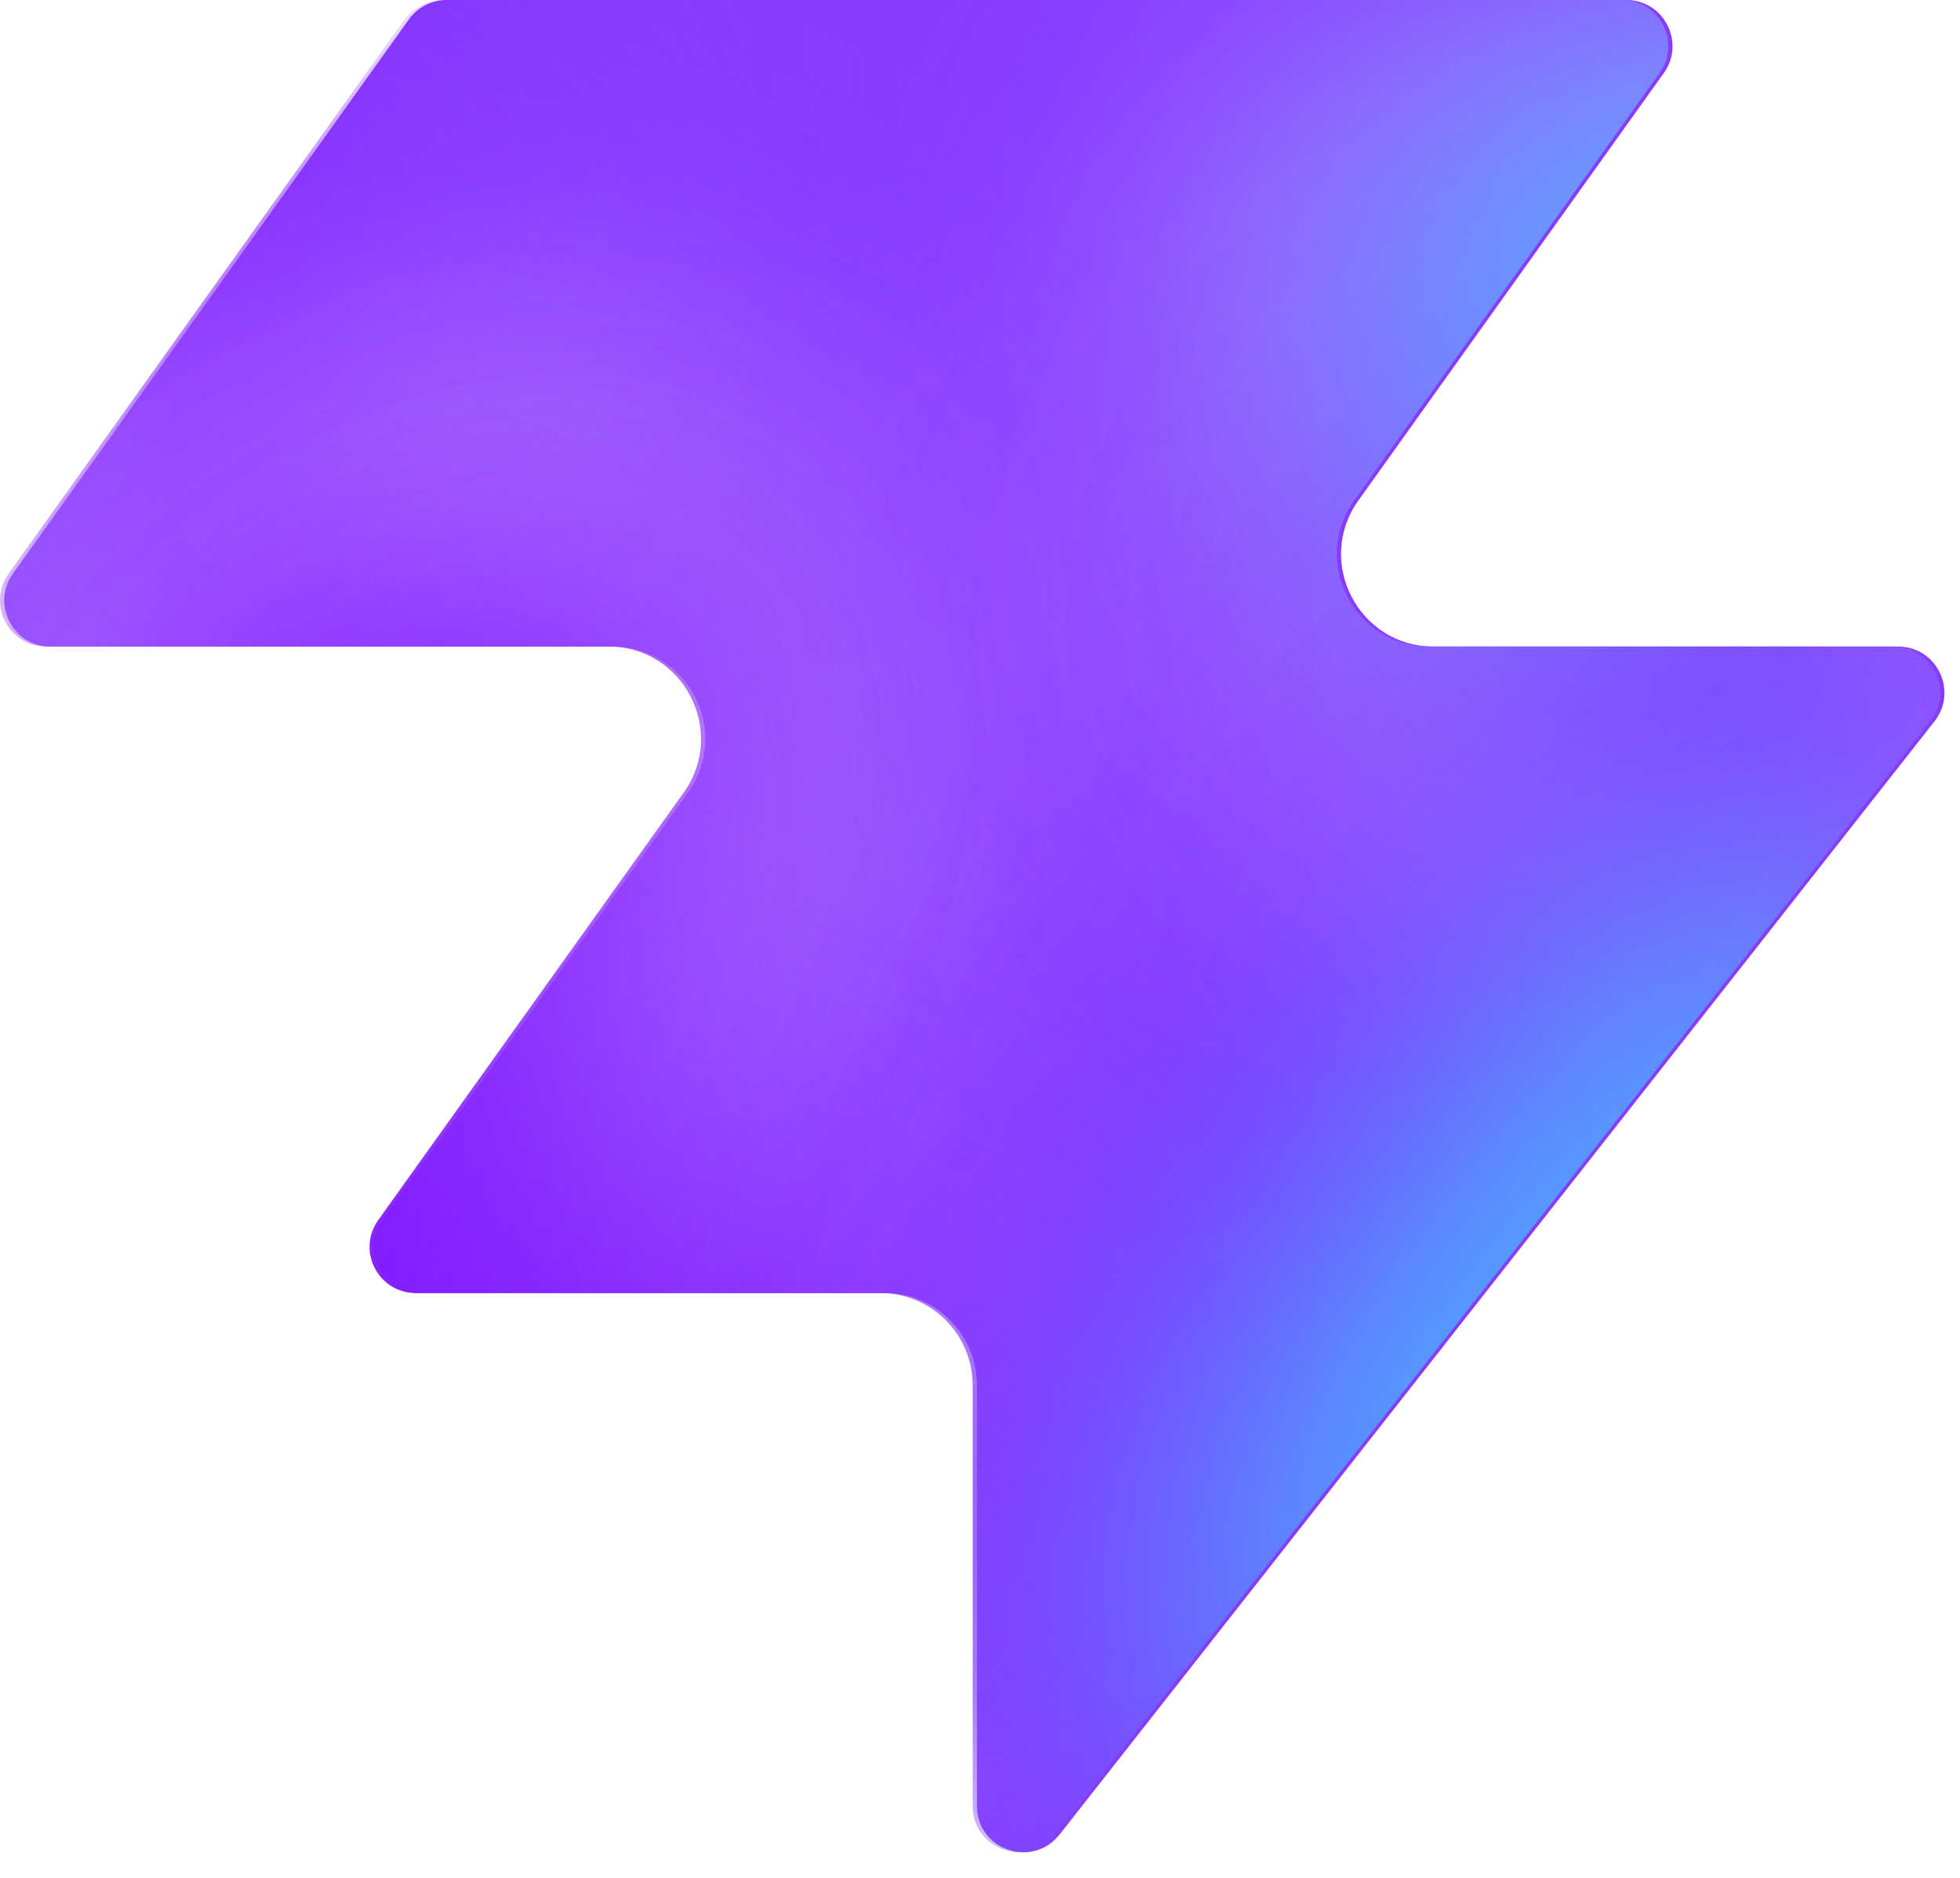
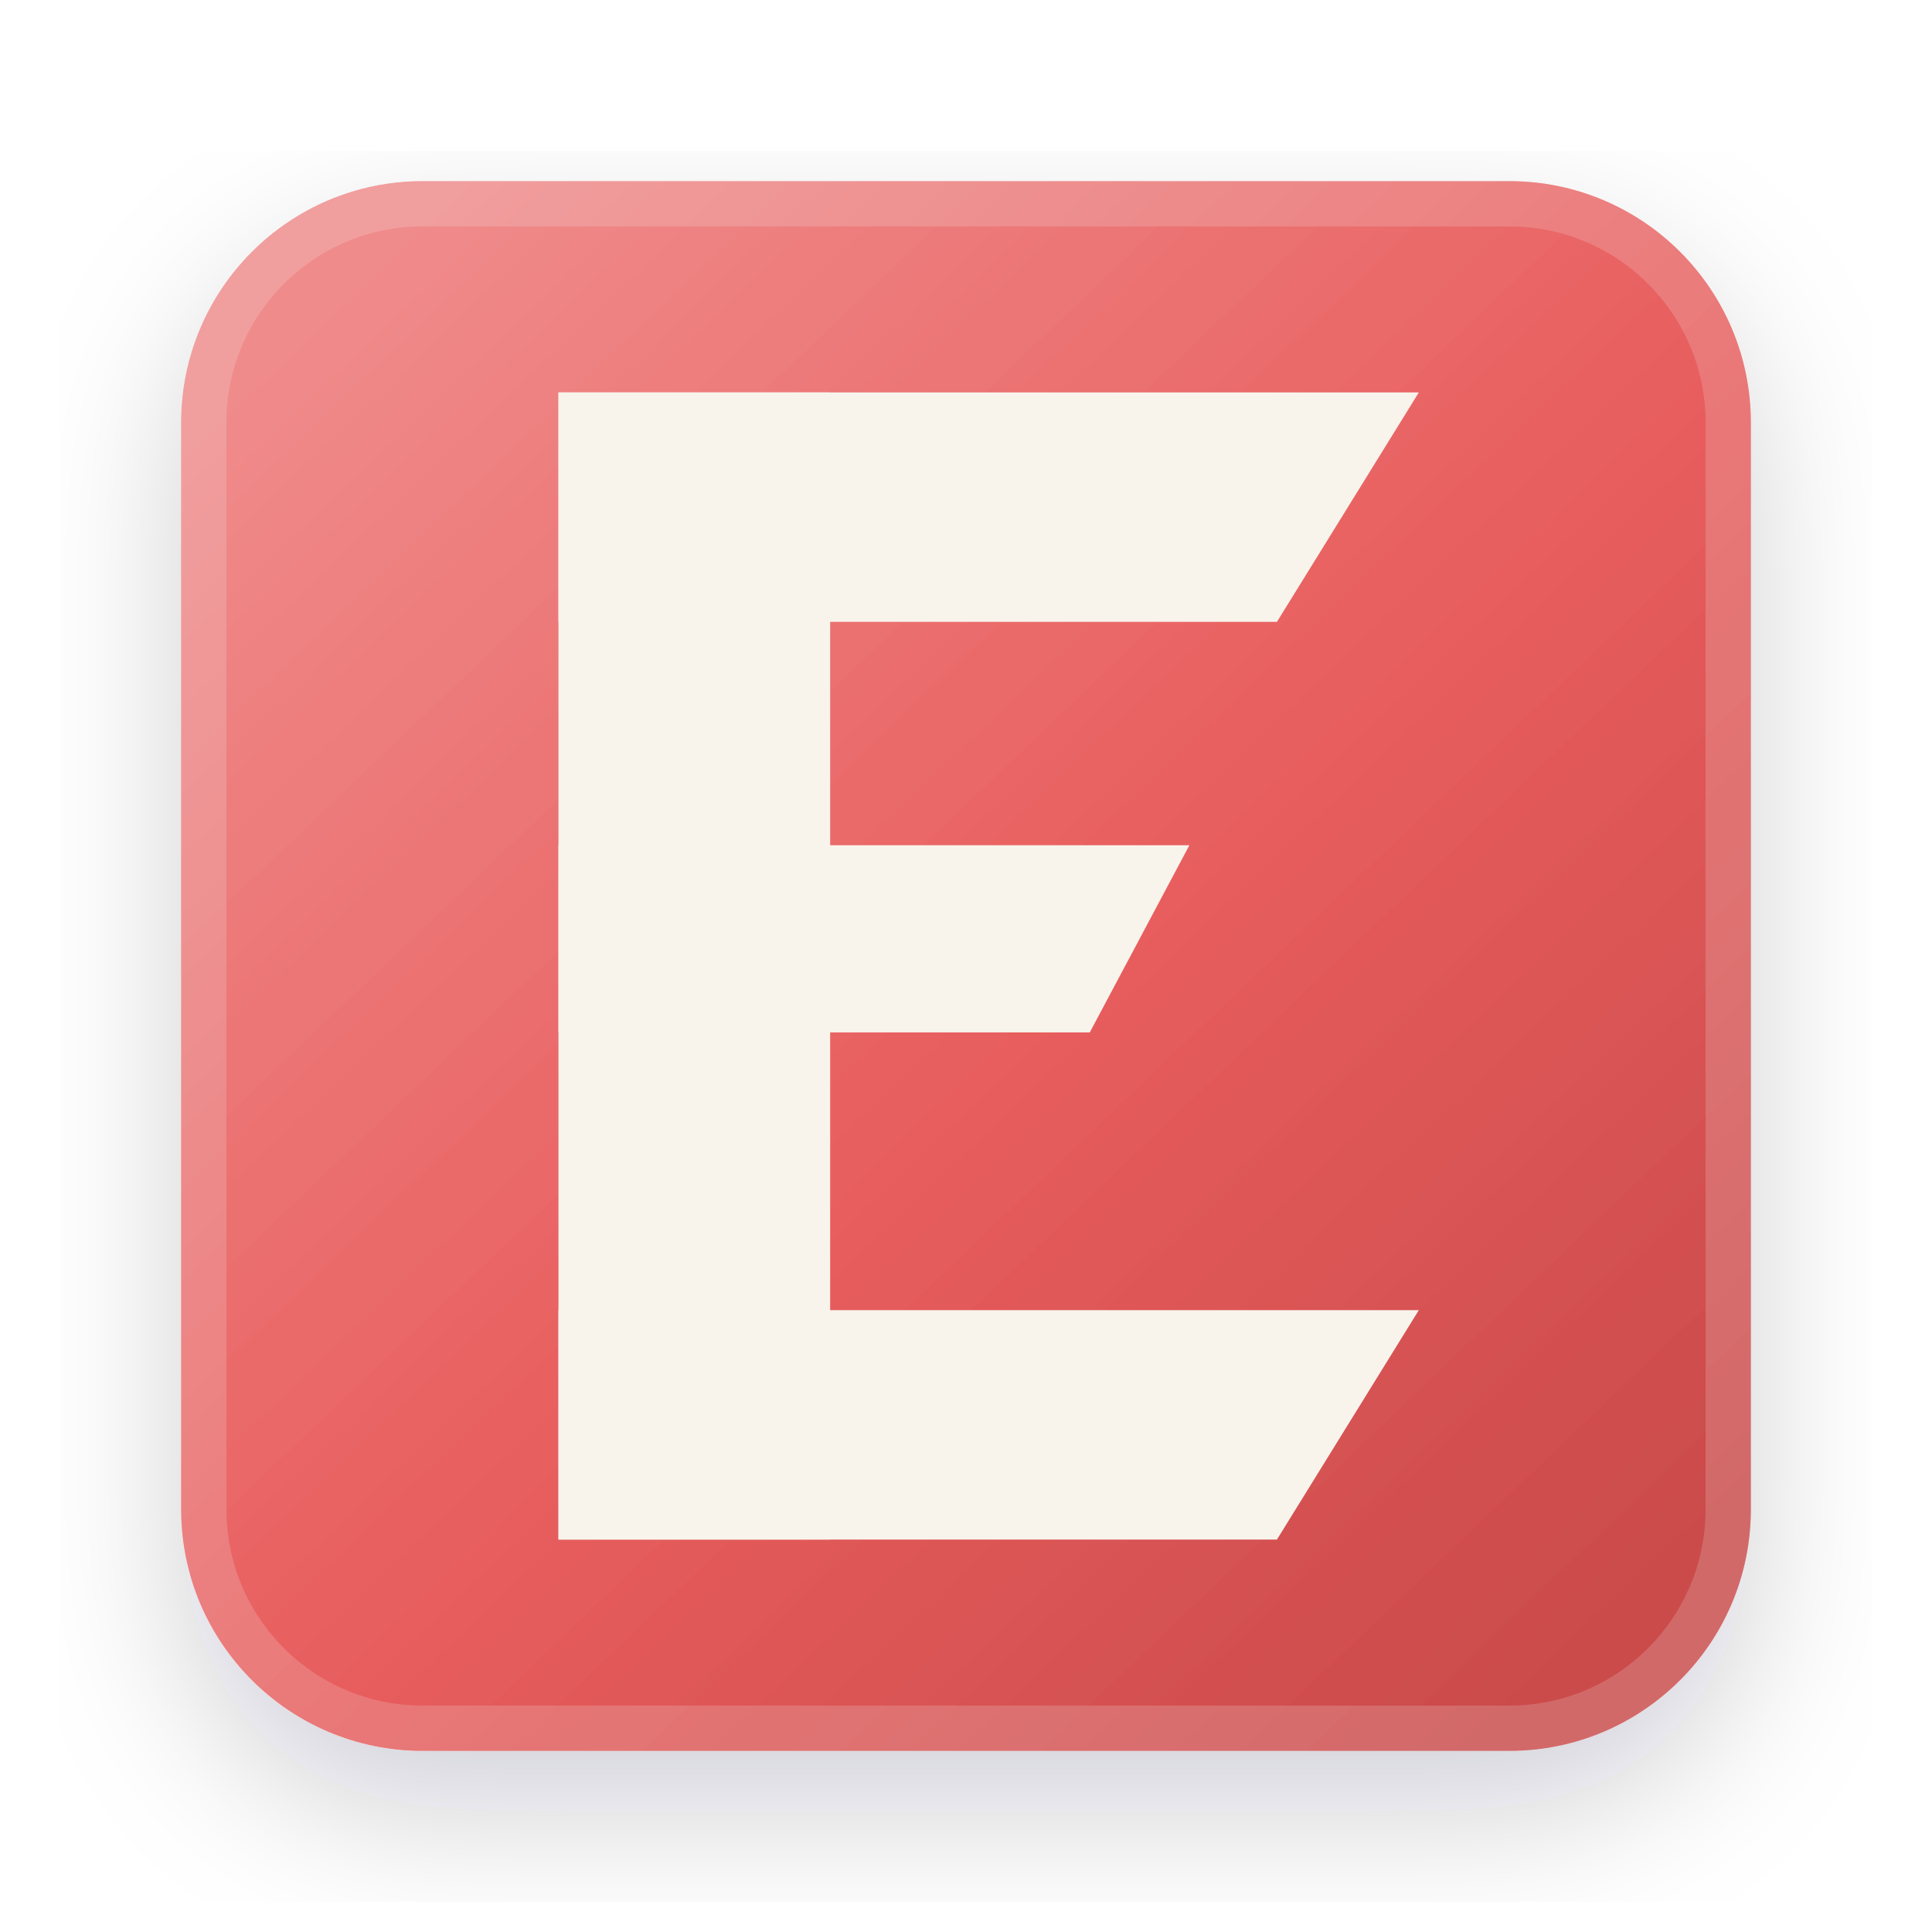
- <svg xmlns="http://www.w3.org/2000/svg" width="48" height="46" fill="none" viewBox="0 0 48 46">
-   <path fill="#863bff" d="M25.946 44.938c-.664.845-2.021.375-2.021-.698V33.937a2.26 2.26 0 0 0-2.262-2.262H10.287c-.92 0-1.456-1.04-.92-1.788l7.48-10.471c1.07-1.497 0-3.578-1.842-3.578H1.237c-.92 0-1.456-1.04-.92-1.788L10.013.474c.214-.297.556-.474.92-.474h28.894c.92 0 1.456 1.04.92 1.788l-7.48 10.471c-1.07 1.498 0 3.579 1.842 3.579h11.377c.943 0 1.473 1.088.89 1.83L25.947 44.94z" style="fill:#863bff;fill:color(display-p3 .525 .23 1);fill-opacity:1" />
-   <mask id="a" width="48" height="46" x="0" y="0" maskUnits="userSpaceOnUse" style="mask-type:alpha">
-     <path fill="#000" d="M25.842 44.938c-.664.844-2.021.375-2.021-.698V33.937a2.26 2.26 0 0 0-2.262-2.262H10.183c-.92 0-1.456-1.04-.92-1.788l7.48-10.471c1.07-1.498 0-3.579-1.842-3.579H1.133c-.92 0-1.456-1.04-.92-1.787L9.91.473c.214-.297.556-.474.92-.474h28.894c.92 0 1.456 1.04.92 1.788l-7.48 10.471c-1.07 1.498 0 3.578 1.842 3.578h11.377c.943 0 1.473 1.088.89 1.832L25.843 44.94z" style="fill:#000;fill-opacity:1" />
-   </mask>
-   <g mask="url(#a)">
-     <g filter="url(#b)">
-       <ellipse cx="5.508" cy="14.704" fill="#ede6ff" rx="5.508" ry="14.704" style="fill:#ede6ff;fill:color(display-p3 .927 .903 1);fill-opacity:1" transform="matrix(.00324 1 1 -.00324 -4.47 31.516)" />
-     </g>
-     <g filter="url(#c)">
-       <ellipse cx="10.399" cy="29.851" fill="#ede6ff" rx="10.399" ry="29.851" style="fill:#ede6ff;fill:color(display-p3 .927 .903 1);fill-opacity:1" transform="matrix(.00324 1 1 -.00324 -39.328 7.883)" />
-     </g>
-     <g filter="url(#d)">
-       <ellipse cx="5.508" cy="30.487" fill="#7e14ff" rx="5.508" ry="30.487" style="fill:#7e14ff;fill:color(display-p3 .492 .077 1);fill-opacity:1" transform="rotate(89.814 -25.913 -14.639)scale(1 -1)" />
-     </g>
-     <g filter="url(#e)">
-       <ellipse cx="5.508" cy="30.599" fill="#7e14ff" rx="5.508" ry="30.599" style="fill:#7e14ff;fill:color(display-p3 .492 .077 1);fill-opacity:1" transform="rotate(89.814 -32.644 -3.334)scale(1 -1)" />
-     </g>
-     <g filter="url(#f)">
-       <ellipse cx="5.508" cy="30.599" fill="#7e14ff" rx="5.508" ry="30.599" style="fill:#7e14ff;fill:color(display-p3 .492 .077 1);fill-opacity:1" transform="matrix(.00324 1 1 -.00324 -34.34 30.47)" />
-     </g>
-     <g filter="url(#g)">
-       <ellipse cx="14.072" cy="22.078" fill="#ede6ff" rx="14.072" ry="22.078" style="fill:#ede6ff;fill:color(display-p3 .927 .903 1);fill-opacity:1" transform="rotate(93.35 24.506 48.493)scale(-1 1)" />
-     </g>
-     <g filter="url(#h)">
-       <ellipse cx="3.47" cy="21.501" fill="#7e14ff" rx="3.47" ry="21.501" style="fill:#7e14ff;fill:color(display-p3 .492 .077 1);fill-opacity:1" transform="rotate(89.009 28.708 47.59)scale(-1 1)" />
-     </g>
-     <g filter="url(#i)">
-       <ellipse cx="3.47" cy="21.501" fill="#7e14ff" rx="3.47" ry="21.501" style="fill:#7e14ff;fill:color(display-p3 .492 .077 1);fill-opacity:1" transform="rotate(89.009 28.708 47.59)scale(-1 1)" />
-     </g>
-     <g filter="url(#j)">
-       <ellipse cx=".387" cy="8.972" fill="#7e14ff" rx="4.407" ry="29.108" style="fill:#7e14ff;fill:color(display-p3 .492 .077 1);fill-opacity:1" transform="rotate(39.51 .387 8.972)" />
-     </g>
-     <g filter="url(#k)">
-       <ellipse cx="47.523" cy="-6.092" fill="#7e14ff" rx="4.407" ry="29.108" style="fill:#7e14ff;fill:color(display-p3 .492 .077 1);fill-opacity:1" transform="rotate(37.892 47.523 -6.092)" />
-     </g>
-     <g filter="url(#l)">
-       <ellipse cx="41.412" cy="6.333" fill="#47bfff" rx="5.971" ry="9.665" style="fill:#47bfff;fill:color(display-p3 .28 .748 1);fill-opacity:1" transform="rotate(37.892 41.412 6.333)" />
-     </g>
-     <g filter="url(#m)">
-       <ellipse cx="-1.879" cy="38.332" fill="#7e14ff" rx="4.407" ry="29.108" style="fill:#7e14ff;fill:color(display-p3 .492 .077 1);fill-opacity:1" transform="rotate(37.892 -1.88 38.332)" />
-     </g>
-     <g filter="url(#n)">
-       <ellipse cx="-1.879" cy="38.332" fill="#7e14ff" rx="4.407" ry="29.108" style="fill:#7e14ff;fill:color(display-p3 .492 .077 1);fill-opacity:1" transform="rotate(37.892 -1.88 38.332)" />
-     </g>
-     <g filter="url(#o)">
-       <ellipse cx="35.651" cy="29.907" fill="#7e14ff" rx="4.407" ry="29.108" style="fill:#7e14ff;fill:color(display-p3 .492 .077 1);fill-opacity:1" transform="rotate(37.892 35.651 29.907)" />
-     </g>
-     <g filter="url(#p)">
-       <ellipse cx="38.418" cy="32.4" fill="#47bfff" rx="5.971" ry="15.297" style="fill:#47bfff;fill:color(display-p3 .28 .748 1);fill-opacity:1" transform="rotate(37.892 38.418 32.4)" />
-     </g>
-   </g>
+ <svg xmlns="http://www.w3.org/2000/svg" viewBox="0 0 64 64" fill="none">
  <defs>
-     <filter id="b" width="60.045" height="41.654" x="-19.77" y="16.149" color-interpolation-filters="sRGB" filterUnits="userSpaceOnUse">
-       <feFlood flood-opacity="0" result="BackgroundImageFix" />
-       <feBlend in="SourceGraphic" in2="BackgroundImageFix" result="shape" />
-       <feGaussianBlur result="effect1_foregroundBlur_2002_17158" stdDeviation="7.659" />
-     </filter>
-     <filter id="c" width="90.34" height="51.437" x="-54.613" y="-7.533" color-interpolation-filters="sRGB" filterUnits="userSpaceOnUse">
-       <feFlood flood-opacity="0" result="BackgroundImageFix" />
-       <feBlend in="SourceGraphic" in2="BackgroundImageFix" result="shape" />
-       <feGaussianBlur result="effect1_foregroundBlur_2002_17158" stdDeviation="7.659" />
-     </filter>
-     <filter id="d" width="79.355" height="29.4" x="-49.64" y="2.03" color-interpolation-filters="sRGB" filterUnits="userSpaceOnUse">
-       <feFlood flood-opacity="0" result="BackgroundImageFix" />
-       <feBlend in="SourceGraphic" in2="BackgroundImageFix" result="shape" />
-       <feGaussianBlur result="effect1_foregroundBlur_2002_17158" stdDeviation="4.596" />
-     </filter>
-     <filter id="e" width="79.579" height="29.4" x="-45.045" y="20.029" color-interpolation-filters="sRGB" filterUnits="userSpaceOnUse">
-       <feFlood flood-opacity="0" result="BackgroundImageFix" />
-       <feBlend in="SourceGraphic" in2="BackgroundImageFix" result="shape" />
-       <feGaussianBlur result="effect1_foregroundBlur_2002_17158" stdDeviation="4.596" />
-     </filter>
-     <filter id="f" width="79.579" height="29.4" x="-43.513" y="21.178" color-interpolation-filters="sRGB" filterUnits="userSpaceOnUse">
-       <feFlood flood-opacity="0" result="BackgroundImageFix" />
-       <feBlend in="SourceGraphic" in2="BackgroundImageFix" result="shape" />
-       <feGaussianBlur result="effect1_foregroundBlur_2002_17158" stdDeviation="4.596" />
-     </filter>
-     <filter id="g" width="74.749" height="58.852" x="15.756" y="-17.901" color-interpolation-filters="sRGB" filterUnits="userSpaceOnUse">
-       <feFlood flood-opacity="0" result="BackgroundImageFix" />
-       <feBlend in="SourceGraphic" in2="BackgroundImageFix" result="shape" />
-       <feGaussianBlur result="effect1_foregroundBlur_2002_17158" stdDeviation="7.659" />
-     </filter>
-     <filter id="h" width="61.377" height="25.362" x="23.548" y="2.284" color-interpolation-filters="sRGB" filterUnits="userSpaceOnUse">
-       <feFlood flood-opacity="0" result="BackgroundImageFix" />
-       <feBlend in="SourceGraphic" in2="BackgroundImageFix" result="shape" />
-       <feGaussianBlur result="effect1_foregroundBlur_2002_17158" stdDeviation="4.596" />
-     </filter>
-     <filter id="i" width="61.377" height="25.362" x="23.548" y="2.284" color-interpolation-filters="sRGB" filterUnits="userSpaceOnUse">
-       <feFlood flood-opacity="0" result="BackgroundImageFix" />
-       <feBlend in="SourceGraphic" in2="BackgroundImageFix" result="shape" />
-       <feGaussianBlur result="effect1_foregroundBlur_2002_17158" stdDeviation="4.596" />
-     </filter>
-     <filter id="j" width="56.045" height="63.649" x="-27.636" y="-22.853" color-interpolation-filters="sRGB" filterUnits="userSpaceOnUse">
-       <feFlood flood-opacity="0" result="BackgroundImageFix" />
-       <feBlend in="SourceGraphic" in2="BackgroundImageFix" result="shape" />
-       <feGaussianBlur result="effect1_foregroundBlur_2002_17158" stdDeviation="4.596" />
-     </filter>
-     <filter id="k" width="54.814" height="64.646" x="20.116" y="-38.415" color-interpolation-filters="sRGB" filterUnits="userSpaceOnUse">
-       <feFlood flood-opacity="0" result="BackgroundImageFix" />
-       <feBlend in="SourceGraphic" in2="BackgroundImageFix" result="shape" />
-       <feGaussianBlur result="effect1_foregroundBlur_2002_17158" stdDeviation="4.596" />
-     </filter>
-     <filter id="l" width="33.541" height="35.313" x="24.641" y="-11.323" color-interpolation-filters="sRGB" filterUnits="userSpaceOnUse">
-       <feFlood flood-opacity="0" result="BackgroundImageFix" />
-       <feBlend in="SourceGraphic" in2="BackgroundImageFix" result="shape" />
-       <feGaussianBlur result="effect1_foregroundBlur_2002_17158" stdDeviation="4.596" />
-     </filter>
-     <filter id="m" width="54.814" height="64.646" x="-29.286" y="6.009" color-interpolation-filters="sRGB" filterUnits="userSpaceOnUse">
-       <feFlood flood-opacity="0" result="BackgroundImageFix" />
-       <feBlend in="SourceGraphic" in2="BackgroundImageFix" result="shape" />
-       <feGaussianBlur result="effect1_foregroundBlur_2002_17158" stdDeviation="4.596" />
-     </filter>
-     <filter id="n" width="54.814" height="64.646" x="-29.286" y="6.009" color-interpolation-filters="sRGB" filterUnits="userSpaceOnUse">
-       <feFlood flood-opacity="0" result="BackgroundImageFix" />
-       <feBlend in="SourceGraphic" in2="BackgroundImageFix" result="shape" />
-       <feGaussianBlur result="effect1_foregroundBlur_2002_17158" stdDeviation="4.596" />
-     </filter>
-     <filter id="o" width="54.814" height="64.646" x="8.244" y="-2.416" color-interpolation-filters="sRGB" filterUnits="userSpaceOnUse">
-       <feFlood flood-opacity="0" result="BackgroundImageFix" />
-       <feBlend in="SourceGraphic" in2="BackgroundImageFix" result="shape" />
-       <feGaussianBlur result="effect1_foregroundBlur_2002_17158" stdDeviation="4.596" />
-     </filter>
-     <filter id="p" width="39.409" height="43.623" x="18.713" y="10.588" color-interpolation-filters="sRGB" filterUnits="userSpaceOnUse">
-       <feFlood flood-opacity="0" result="BackgroundImageFix" />
-       <feBlend in="SourceGraphic" in2="BackgroundImageFix" result="shape" />
-       <feGaussianBlur result="effect1_foregroundBlur_2002_17158" stdDeviation="4.596" />
+     <linearGradient id="bg" x1="11" y1="10" x2="53" y2="54" gradientUnits="userSpaceOnUse">
+       <stop offset="0" stop-color="#f08b8b" />
+       <stop offset="0.55" stop-color="#e85d5d" />
+       <stop offset="1" stop-color="#cb4b4b" />
+     </linearGradient>
+     <filter id="shadow" x="2" y="3" width="60" height="60" filterUnits="userSpaceOnUse" color-interpolation-filters="sRGB">
+       <feDropShadow dx="0" dy="2" stdDeviation="2.5" flood-color="#111720" flood-opacity="0.18" />
    </filter>
  </defs>
+   <g filter="url(#shadow)">
+     <rect x="6" y="6" width="52" height="52" rx="8" fill="url(#bg)" />
+     <rect x="6.75" y="6.75" width="50.5" height="50.5" rx="7.25" stroke="#f8f8f8" stroke-opacity="0.18" stroke-width="1.5" />
+     <path fill="#f8f4ec" d="M18.5 13H27.5V51H18.5V13Z" />
+     <path fill="#f8f4ec" d="M18.5 13H47L42.3 20.6H18.5V13Z" />
+     <path fill="#f8f4ec" d="M18.5 28H39.4L36.1 34.2H18.5V28Z" />
+     <path fill="#f8f4ec" d="M18.5 43.4H47L42.3 51H18.5V43.4Z" />
+   </g>
</svg>
